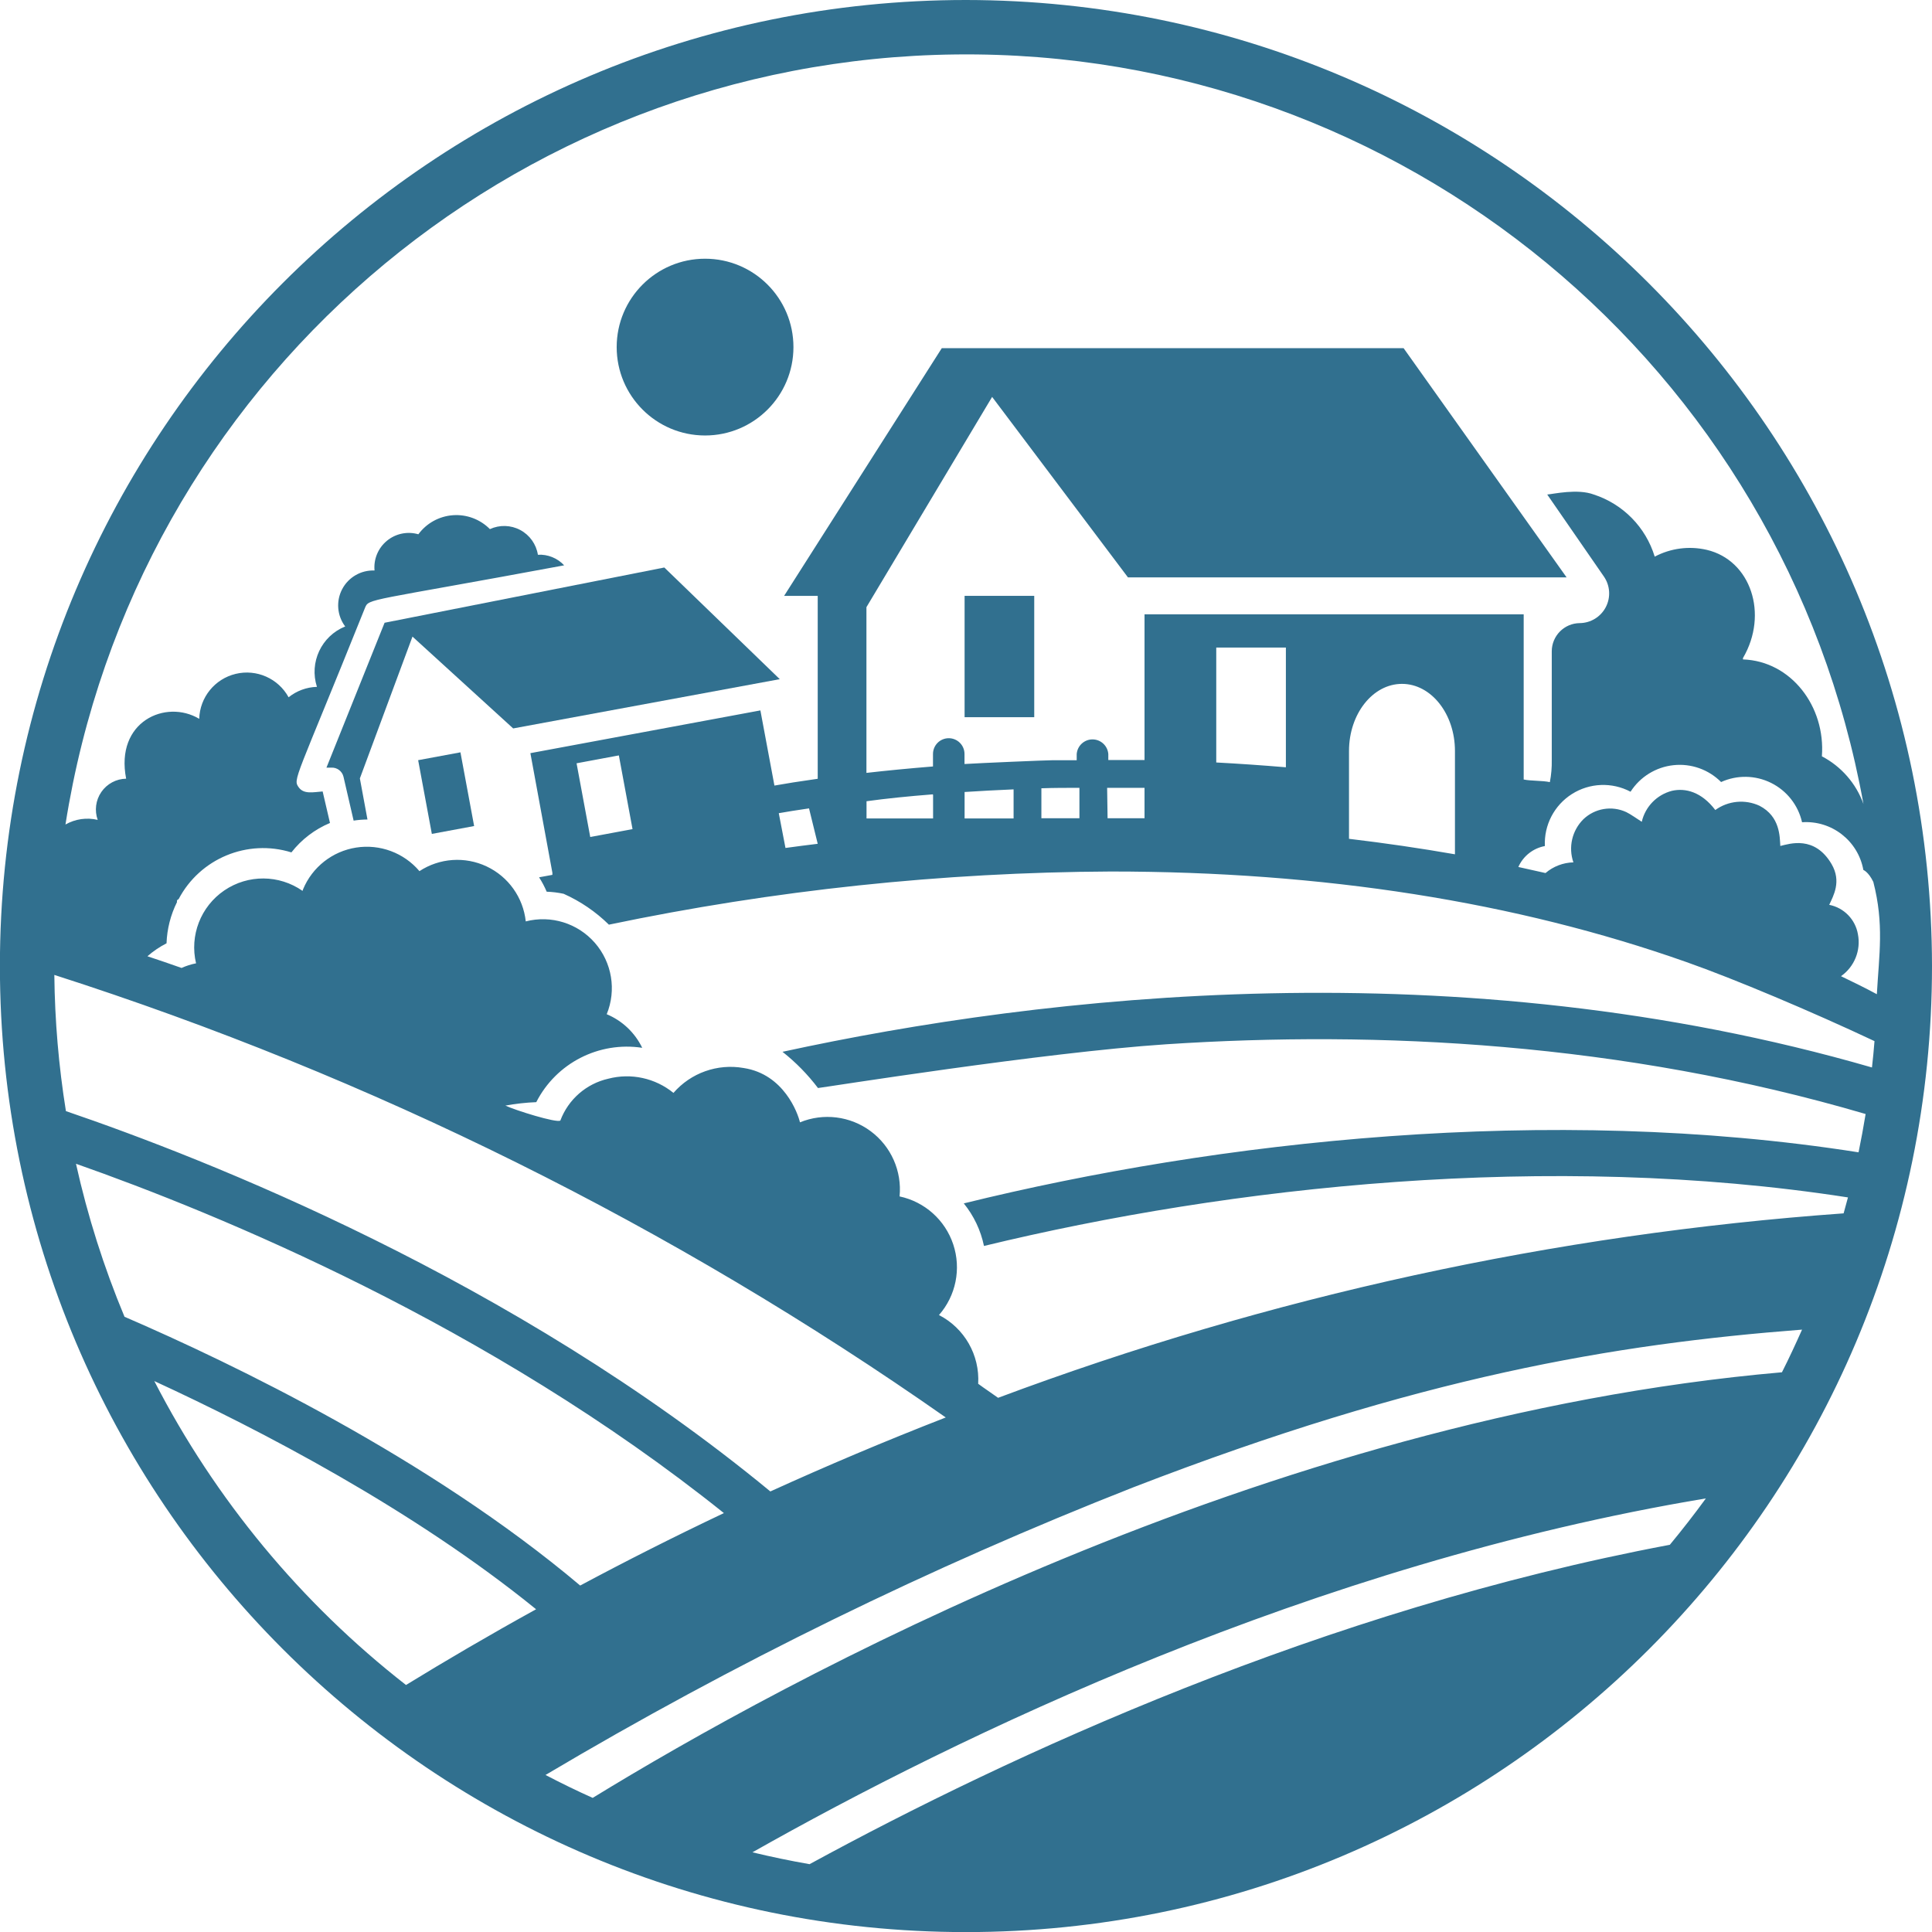
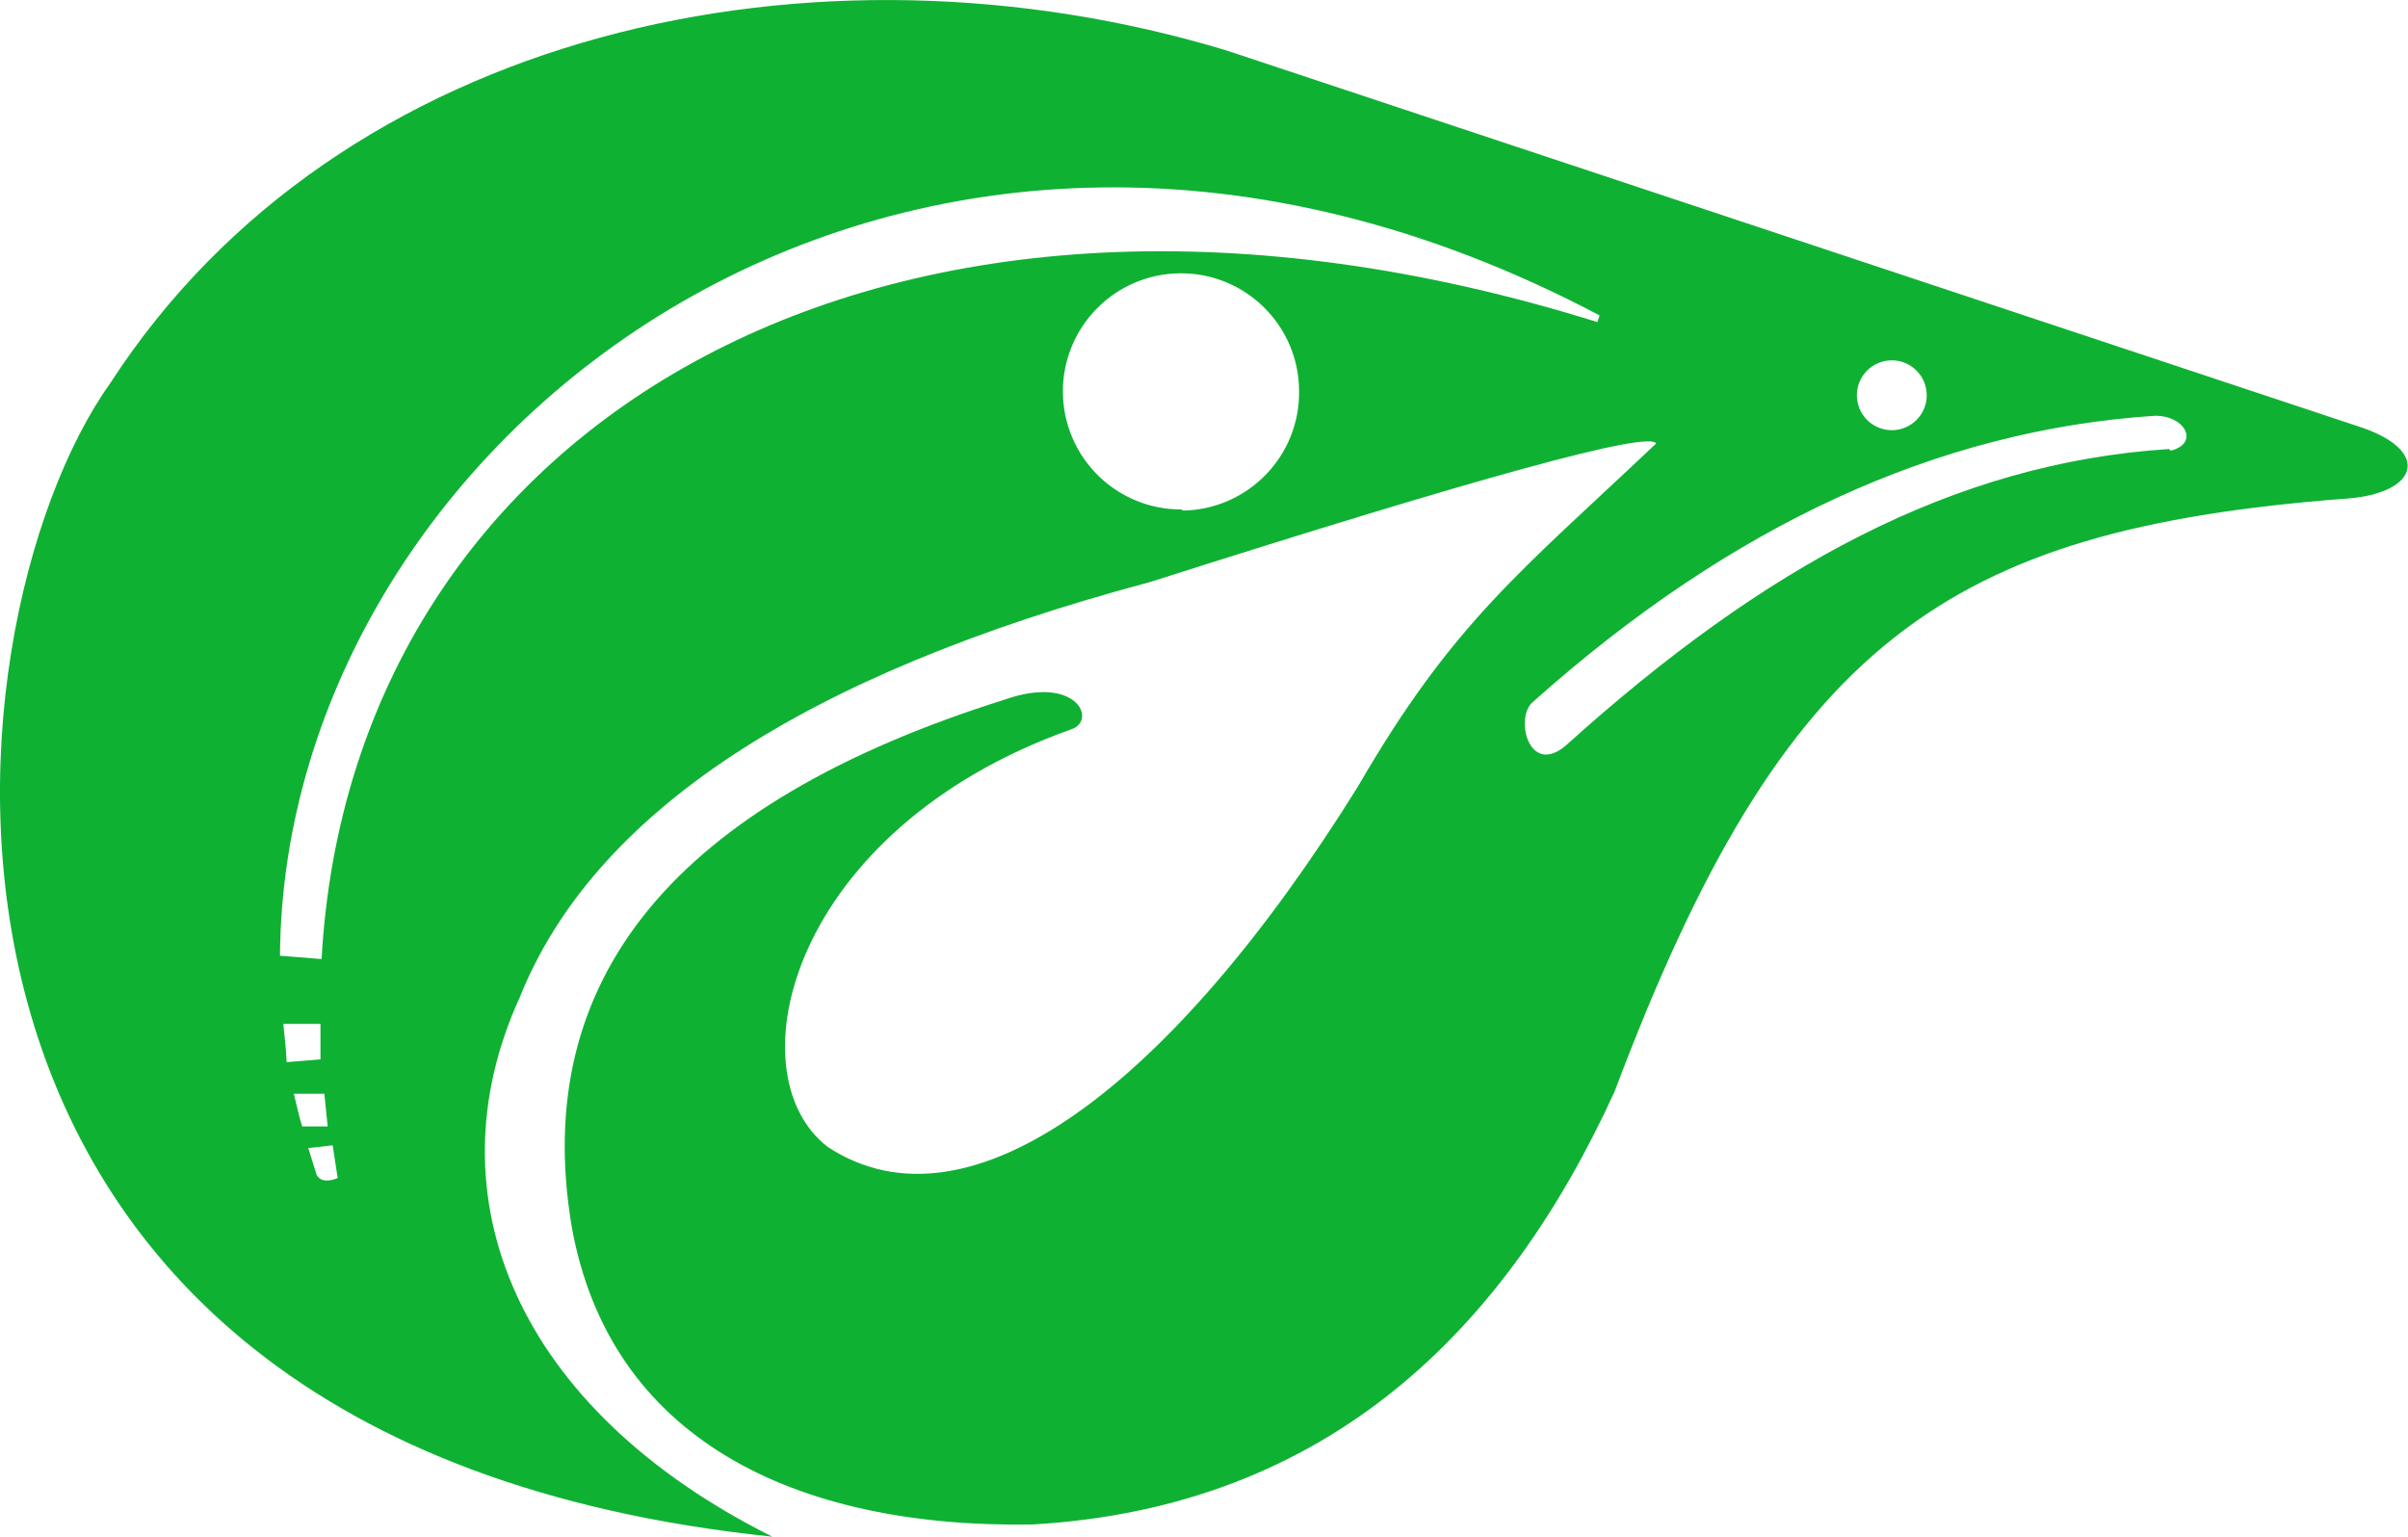
- <svg xmlns="http://www.w3.org/2000/svg" class="logo" width="100%" viewBox="0 0 213.35 213.35">
-   <defs />
-   <g id="graphics">
-     <path fill="#31708f" d="M106.67,0A106.68,106.68,0,1,0,213.35,106.67,106.79,106.79,0,0,0,106.67,0ZM6,107.66a366.82,366.82,0,0,1,98.44,48.87c-6.78,2.64-13.24,5.38-19.37,8.17-28.5-23.51-62.49-36.78-77.79-42A101.36,101.36,0,0,1,6,107.66Zm2.38,20.85C24,134,54,146.3,79.94,167.09c-5.61,2.66-10.9,5.34-15.87,8C47.36,161,25.74,150.59,13.75,145.41A100.45,100.45,0,0,1,8.39,128.51Zm36.45,57.56a101.47,101.47,0,0,1-27.79-33.56c11.7,5.39,28.56,14.16,42.16,25.2C54,180.58,49.21,183.39,44.84,186.07ZM184.4,170.59c-38.26,7.2-72.87,23.21-95,35.27q-3.2-.56-6.31-1.31c22.55-12.75,61.85-31.85,105.29-39.08Q186.46,168.1,184.4,170.59Zm12.38-19.05c-57.36,5-110.56,34.26-131.33,47-1.77-.79-3.5-1.64-5.21-2.53a448.7,448.7,0,0,1,64.92-31.77C156.83,152,178.25,148.43,199,146.83,198.29,148.42,197.56,150,196.78,151.54Zm9.94-33.66c-45.8-13.25-91.47-8-120.31-1.73a22.09,22.09,0,0,1,3.92,4c.65-.06,24.86-3.93,38.44-4.83,23.38-1.54,50.32-.21,77.25,7.7q-.35,2.13-.78,4.23c-34.32-5.39-70.89-1.23-98.81,5.64a11,11,0,0,1,2.23,4.7c27.13-6.57,62.34-10.49,95.41-5.36l-.48,1.76a334.83,334.83,0,0,0-93.37,20.37c-.73-.53-1.46-1-2.2-1.55a8,8,0,0,0-4.33-7.59,8,8,0,0,0-4.35-13.1,8,8,0,0,0-11-8.18c-.23-1-1.77-5.32-6.22-6a8.34,8.34,0,0,0-7.75,2.75,8.14,8.14,0,0,0-7.19-1.57,7.4,7.4,0,0,0-5.3,4.62c-.4.3-5-1.14-6.07-1.65a24.28,24.28,0,0,1,3.41-.38,11.23,11.23,0,0,1,11.7-6A7.61,7.61,0,0,0,67,112a7.61,7.61,0,0,0-8.94-10.25,7.61,7.61,0,0,0-11.74-5.55,7.62,7.62,0,0,0-12.85,2l-.06.18a7.61,7.61,0,0,0-11.76,8,7.28,7.28,0,0,0-1.6.51c-1.27-.45-2.53-.88-3.77-1.29a10.32,10.32,0,0,1,2.11-1.43,11.07,11.07,0,0,1,1.16-4.56.23.23,0,0,1,.17-.31,10.54,10.54,0,0,1,12.46-5.17,10.6,10.6,0,0,1,4.26-3.25l-.81-3.48c-1,.07-2.06.34-2.63-.44-.69-.95-.39-.66,7.3-19.82.44-1.09.21-.66,22-4.71a3.68,3.68,0,0,0-2.9-1.17,3.77,3.77,0,0,0-5.3-2.83A5.21,5.21,0,0,0,46.2,59a3.8,3.8,0,0,0-4.84,4,3.86,3.86,0,0,0-3.24,6.18A5.4,5.4,0,0,0,35,75.85,5.23,5.23,0,0,0,31.87,77,5.26,5.26,0,0,0,22,79.38c-3.69-2.21-9.31.3-8.07,6.61a3.4,3.4,0,0,0-3.14,4.55,4.9,4.9,0,0,0-3.56.51,100.69,100.69,0,0,1,198.55-2.27,9.6,9.6,0,0,0-4.59-5.26c.42-5.51-3.41-10.52-8.71-10.7a.38.38,0,0,1,0-.16c2.84-4.85.86-10.79-4-11.94a8.29,8.29,0,0,0-5.75.75A10.39,10.39,0,0,0,176,54.61c-1.79-.67-4.42-.06-5.14,0l6.26,9.06a3.28,3.28,0,0,1-2.67,5.14,3.12,3.12,0,0,0-3.09,3.12v12a11.46,11.46,0,0,1-.21,2.44c-.79-.18-2.11-.12-2.89-.29V67.84H126.39V83.93c-.7,0-2.24,0-4,0v-.66a1.75,1.75,0,0,0-3.49,0v.68l-2.62,0c-.71,0-8,.31-9.77.42V83.26a1.74,1.74,0,0,0-3.48,0v1.38c-2.71.22-5.17.46-7.35.71V67.05l13.88-23.22,15,19.93H173L155,38.45H104L86.59,65.8H90.3V86h0c-2,.28-3.55.53-4.78.75l-1.55-8.3-25.4,4.72L61,96.38v.23l-1.47.27a10.49,10.49,0,0,1,.84,1.59,10.74,10.74,0,0,1,1.87.23,17,17,0,0,1,5,3.41,277.24,277.24,0,0,1,55.42-5.87c23.44,0,44.72,3.34,63.57,10,5.29,1.86,13.87,5.48,20.77,8.73C206.93,115.92,206.83,116.9,206.72,117.88ZM160.67,94.34q-5.73-1-11.7-1.71v-9.7c0-4.09,2.62-7.41,5.85-7.41s5.85,3.32,5.85,7.41ZM142,71.51V84.73q-3.93-.33-7.69-.53V71.51ZM119.2,87v3.36H115V87.05C116.36,87,117.77,87,119.2,87Zm3.06,0c1.35,0,2.73,0,4.13,0v3l0,.36h-4.08Zm-10.33.22v3.16h-5.41V87.46C108.24,87.35,110,87.25,111.93,87.17Zm-8.89.55v2.61H95.69v-1.9C97.86,88.18,100.32,87.93,103,87.72ZM90.3,93.18c-1.18.14-2.37.3-3.56.46L86,89.8c.92-.16,2-.34,3.34-.53ZM69.85,91.56l-4.67.87-1.51-8.14,4.67-.87ZM203.3,107.8a4.59,4.59,0,0,0,1.87-4.63A4,4,0,0,0,202,99.92c.46-1,1.38-2.58.26-4.5-1.87-3.18-4.62-2.25-5.66-2-.07-1,0-3.25-2.3-4.44a4.85,4.85,0,0,0-4.88.47c-1.52-2-3.29-2.46-4.79-2.12a4.6,4.6,0,0,0-3.33,3.42c-.43-.28-1.32-.89-1.71-1.07a4.26,4.26,0,0,0-4.74.79,4.59,4.59,0,0,0-1.1,4.76,4.93,4.93,0,0,0-3.08,1.18l-3-.67a4,4,0,0,1,2.93-2.31,6.45,6.45,0,0,1,9.46-6,6.45,6.45,0,0,1,10-1.07A6.44,6.44,0,0,1,199,90.8a6.43,6.43,0,0,1,6.77,5.27s.56.2,1.1,1.32c1.2,4.66.64,8,.39,12.4C206,109.11,204.65,108.45,203.3,107.8Z" />
-     <rect fill="#31708f" x="106.52" y="65.8" width="7.69" height="13.4" />
-     <rect fill="#31708f" x="46.89" y="83.44" width="4.75" height="8.28" transform="translate(-15.16 10.47) rotate(-10.52)" />
-     <path fill="#31708f" d="M77.85,48.09a9.76,9.76,0,1,0-9.75-9.76A9.76,9.76,0,0,0,77.85,48.09Z" />
-     <path fill="#31708f" d="M73.36,62.67l-30.89,6.1-6.42,16,.53,0a1.31,1.31,0,0,1,1.35,1l1.12,4.85a10.29,10.29,0,0,1,1.47-.12h.06l-.84-4.54,5.81-15.66L56.67,80.44h0L86.11,75Z" />
-   </g>
+ <svg xmlns="http://www.w3.org/2000/svg" id="Слой_1" data-name="Слой 1" viewBox="0 0 43.43 27.72">
+   <defs>
+     <style>.cls-1{fill:#0fb133;fill-rule:evenodd;}</style>
+   </defs>
+   <path class="cls-1" d="M42.62,7.72,22.12.91c-7.4-2.24-16-.38-20.13,6C-1.13,11.28-2.69,26,13.93,27.72,9.31,25.41,7.74,21.58,9.37,18q2-5,11.37-7.5Q29.68,7.65,29.87,8c-2.44,2.31-3.66,3.22-5.38,6.19-3.34,5.37-7,8.18-9.56,6.5-1.72-1.32-.69-5.72,4.38-7.53.49-.15.12-1-1.19-.54q-8.93,2.81-7.81,9.5c.68,3.82,4,5.45,8.31,5.38,5.37-.31,8.56-3.56,10.5-7.81,3.06-8.13,6-10.13,13.12-10.69C43.6,8.93,43.87,8.16,42.62,7.72ZM5.11,18.47h.67v.64l-.61.05C5.16,18.91,5.13,18.69,5.11,18.47Zm.19,1.26h.55l.06.59H5.45C5.39,20.13,5.35,19.93,5.3,19.73Zm.41,1.46-.15-.48L6,20.66l.09.59C6,21.29,5.79,21.35,5.71,21.19Zm15.6-12a2.13,2.13,0,1,1,2.12-2.14h0a2.13,2.13,0,0,1-2.1,2.16h0Zm7.5-3.38C16,1.81,6.34,7.63,5.8,17.3l-.75-.06C5.11,7.85,16.32-.93,28.85,5.69Zm5.31.69a.63.63,0,1,1-.63.63.63.63,0,0,1,.63-.63Zm5,1.6c-3.89.25-7.31,2.13-10.87,5.34-.68.59-.94-.51-.6-.78Q33,7.88,38.87,7.5c.55,0,.8.5.28.63Z" />
</svg>
